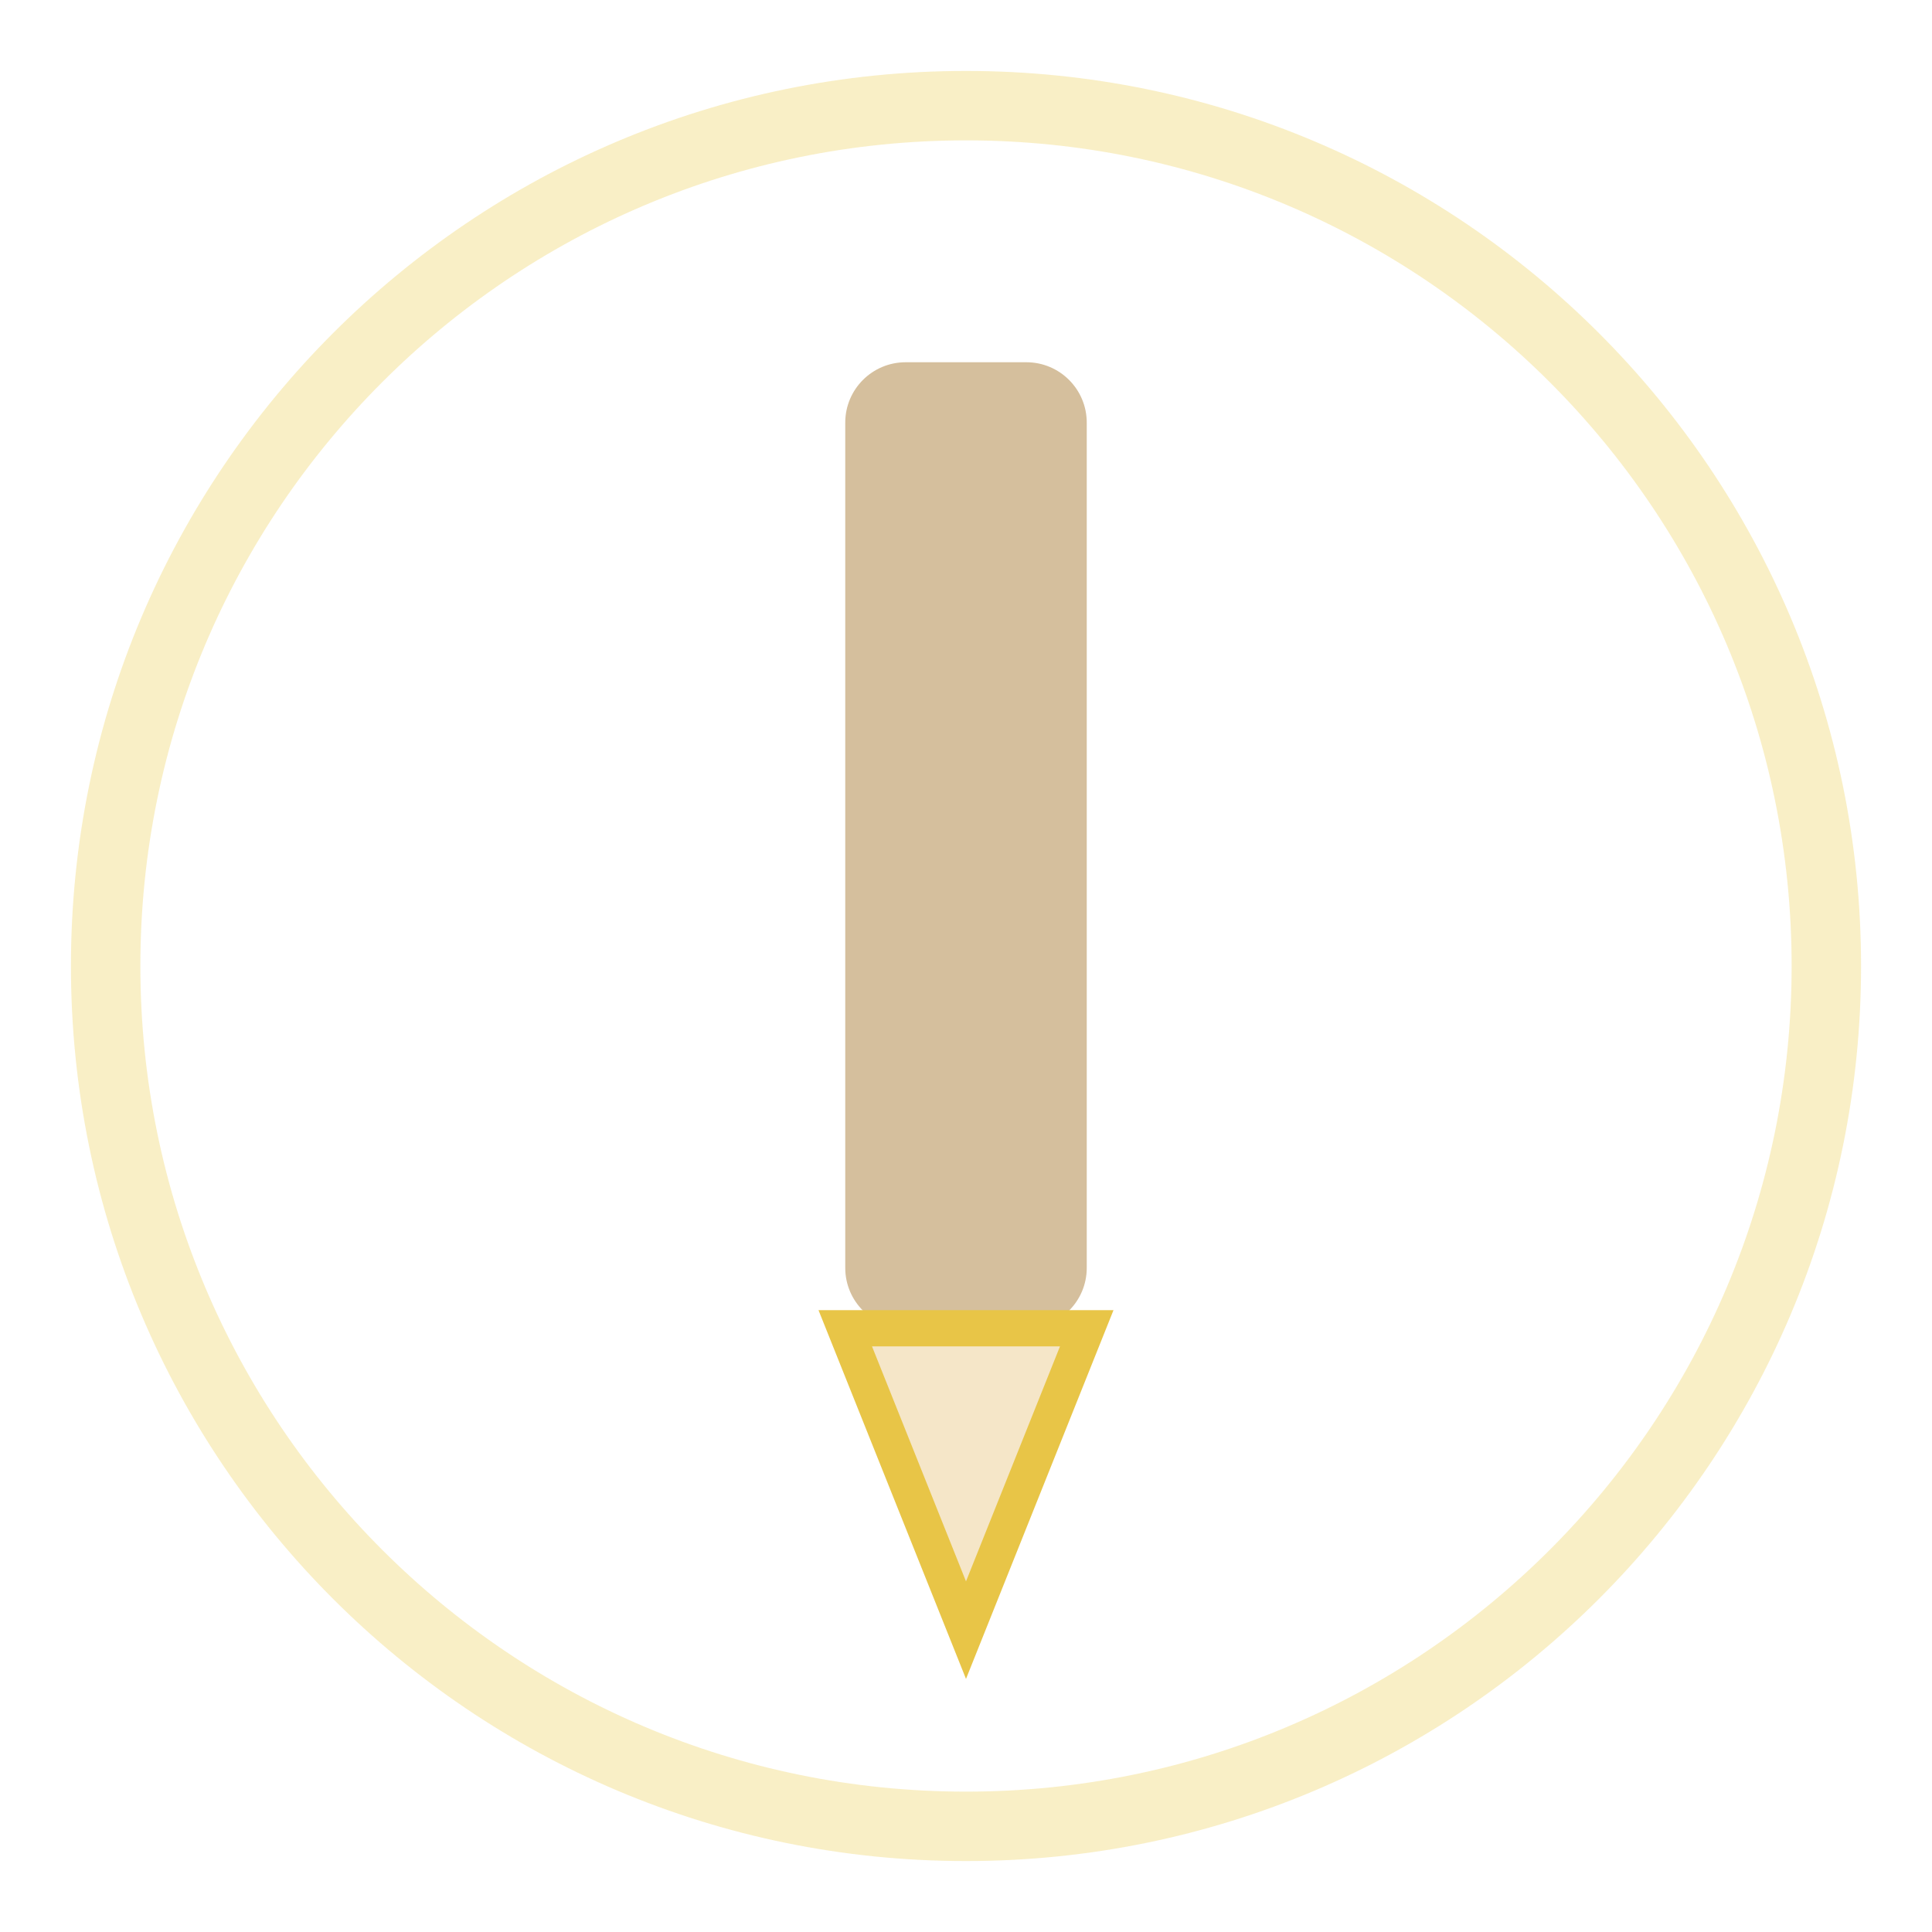
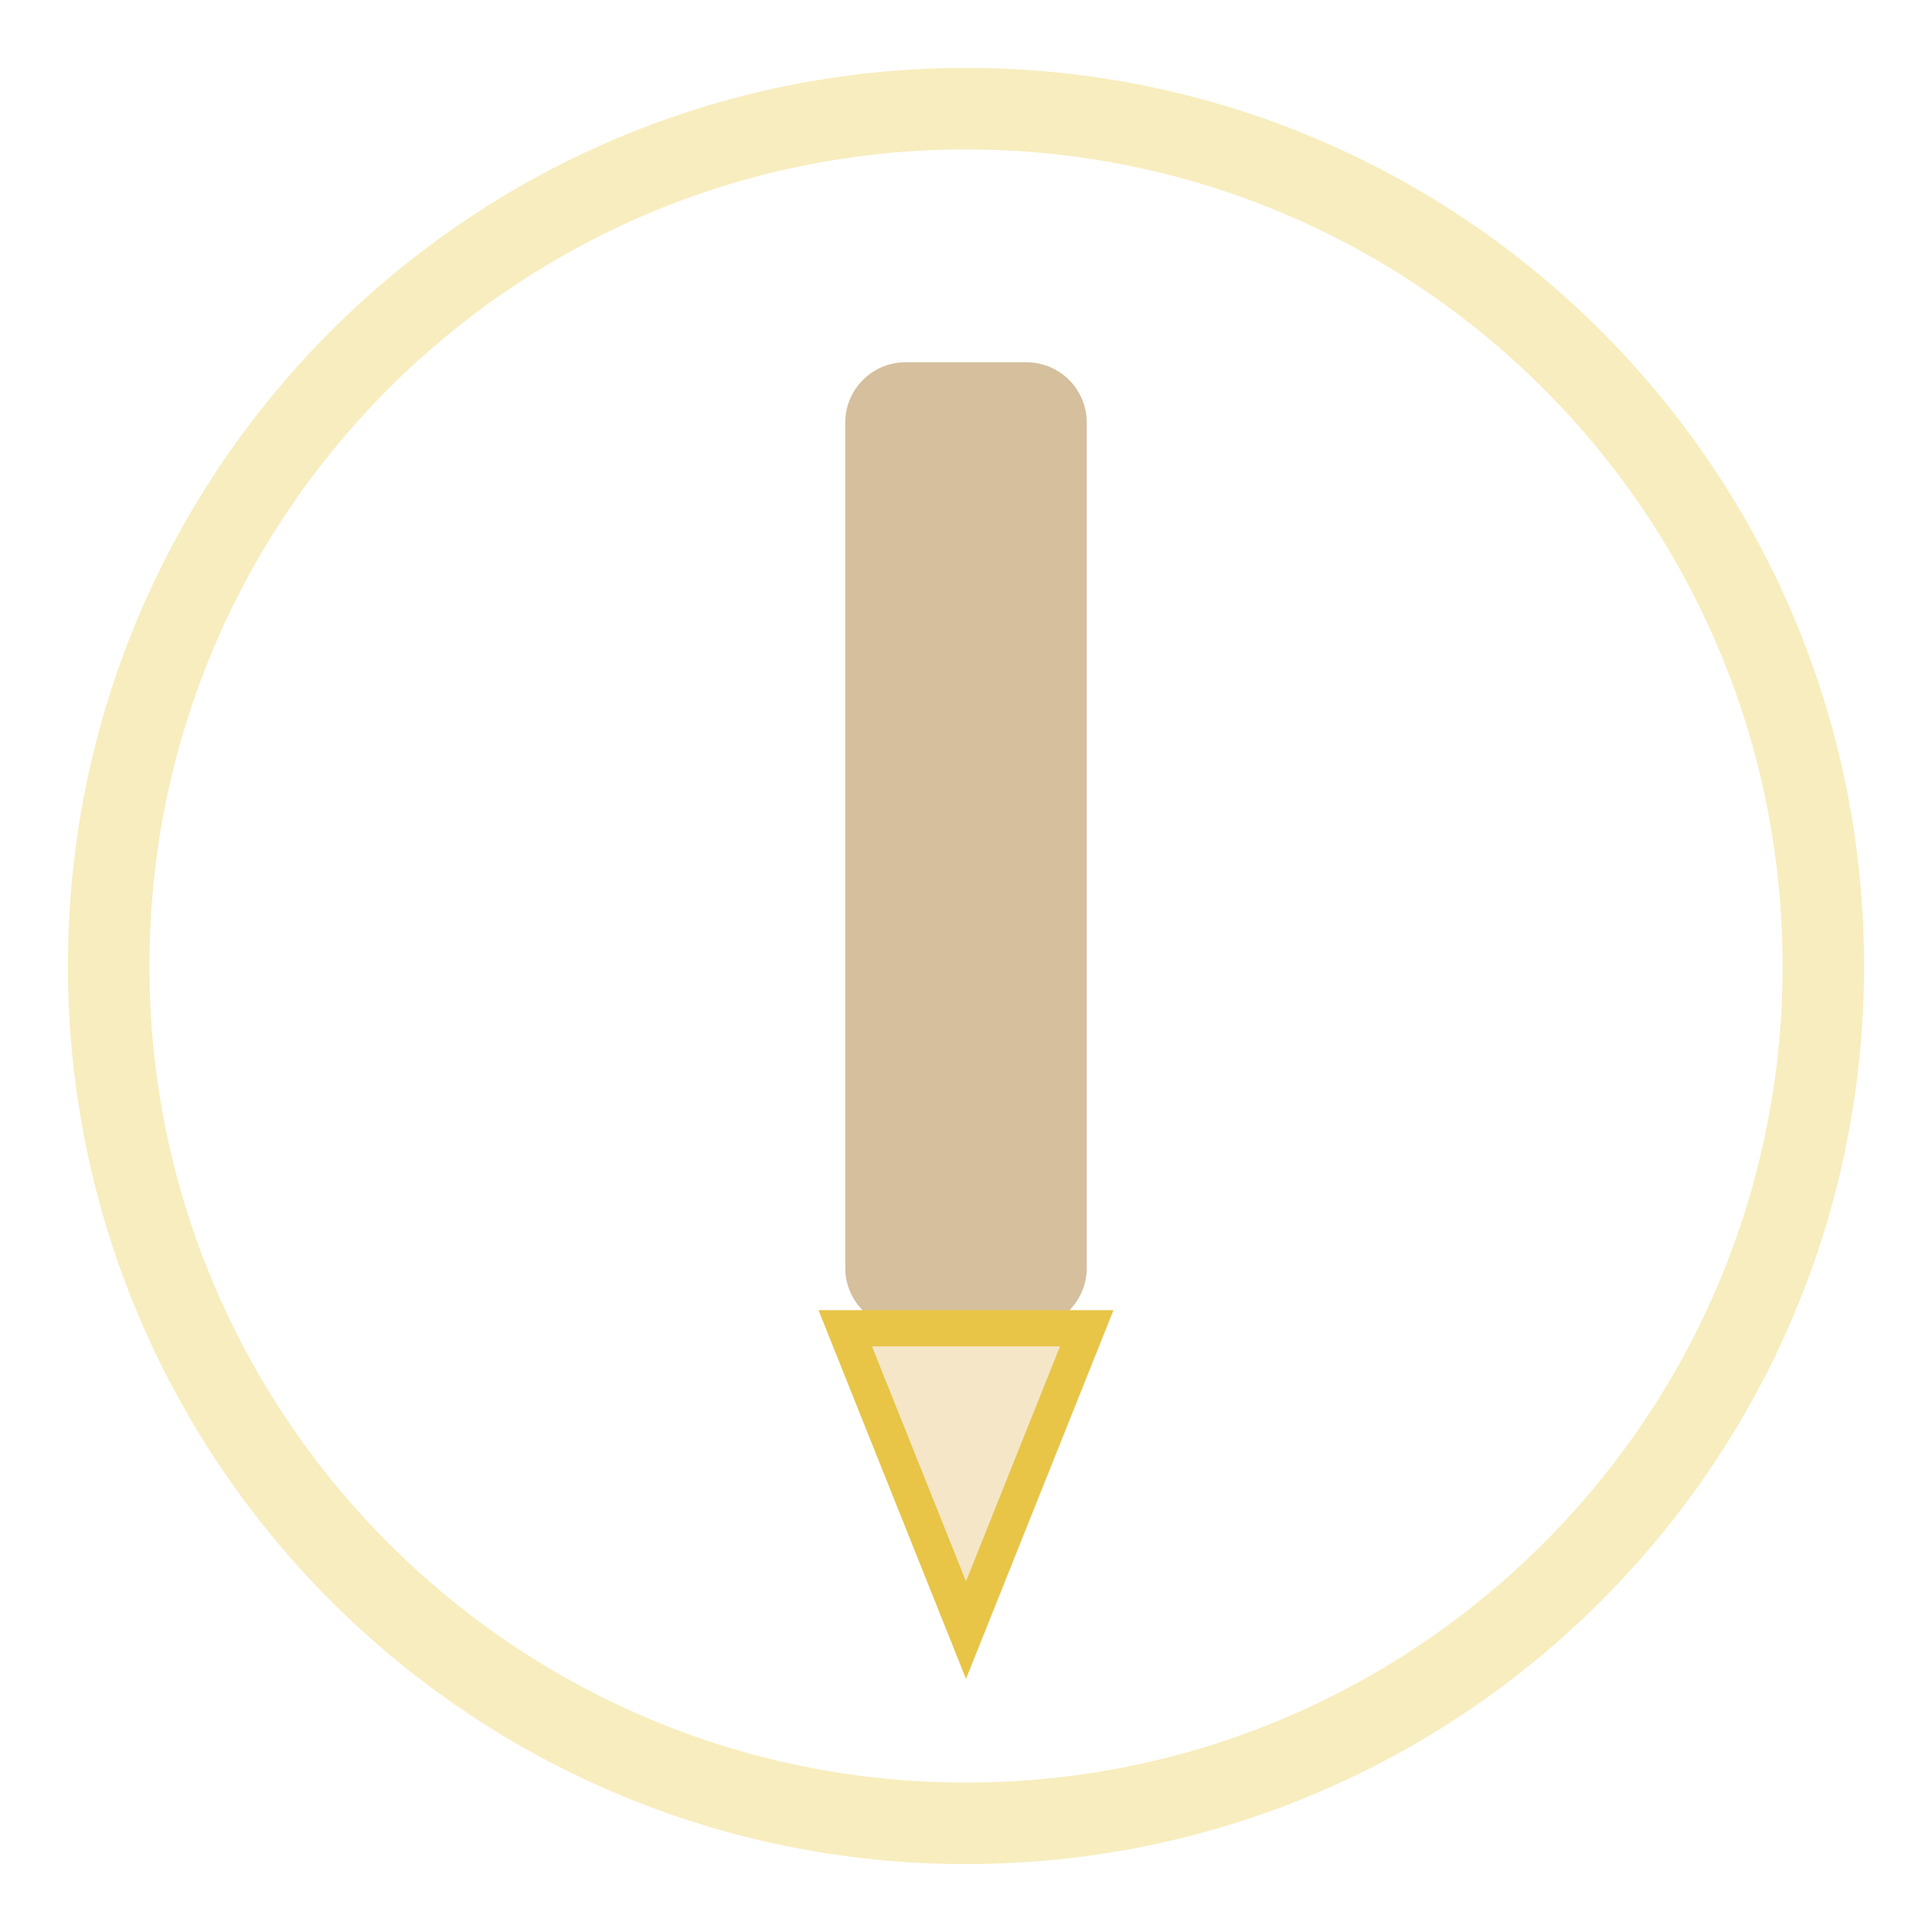
<svg xmlns="http://www.w3.org/2000/svg" viewBox="0 0 32 32" width="32" height="32" role="img" aria-label="Stift">
-   <circle cx="16" cy="16" r="14.25" fill="none" stroke="#f0d878" stroke-opacity="0.42" stroke-width="1.15" />
+   <circle cx="16" cy="16" r="14.2" fill="none" stroke="#f0d878" stroke-opacity="0.48" stroke-width="1.35" />
  <rect x="14" y="6" width="4" height="16" rx="1" fill="#c4a574" fill-opacity="0.7" />
  <path d="M14 22 L16 27 L18 22Z" fill="#f5e6c8" stroke="#e8c547" stroke-width="0.6" />
</svg>
